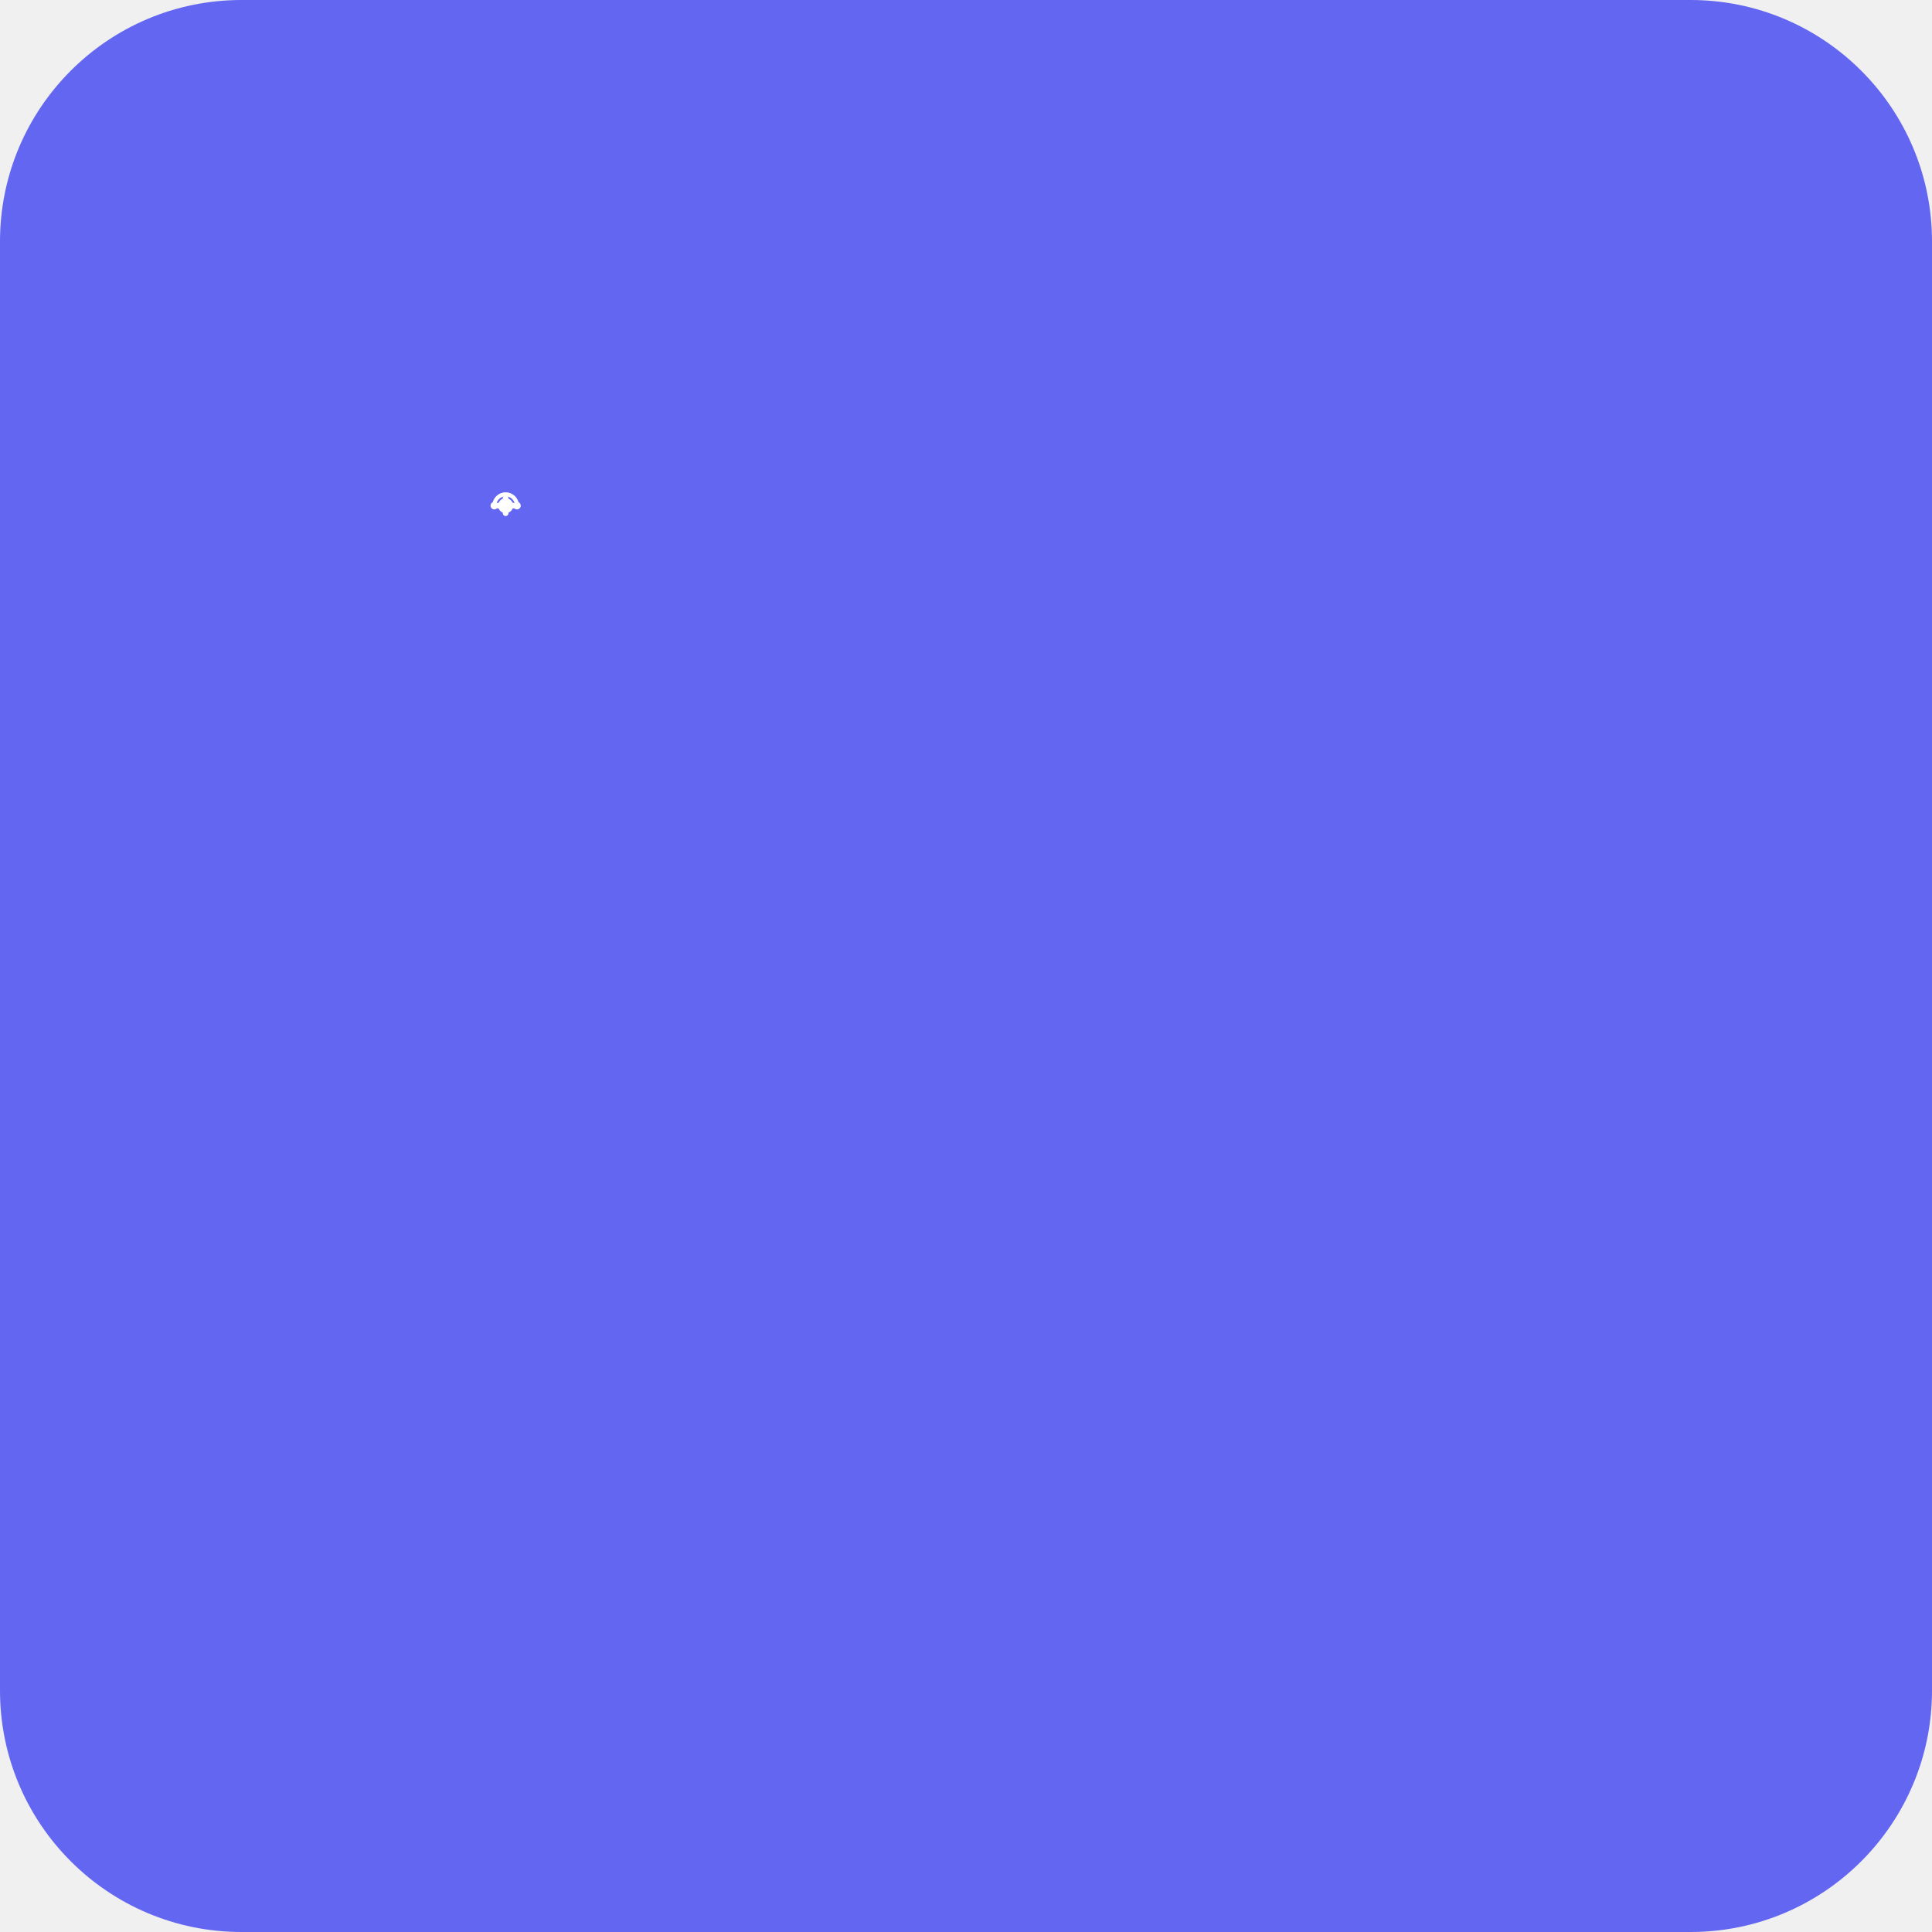
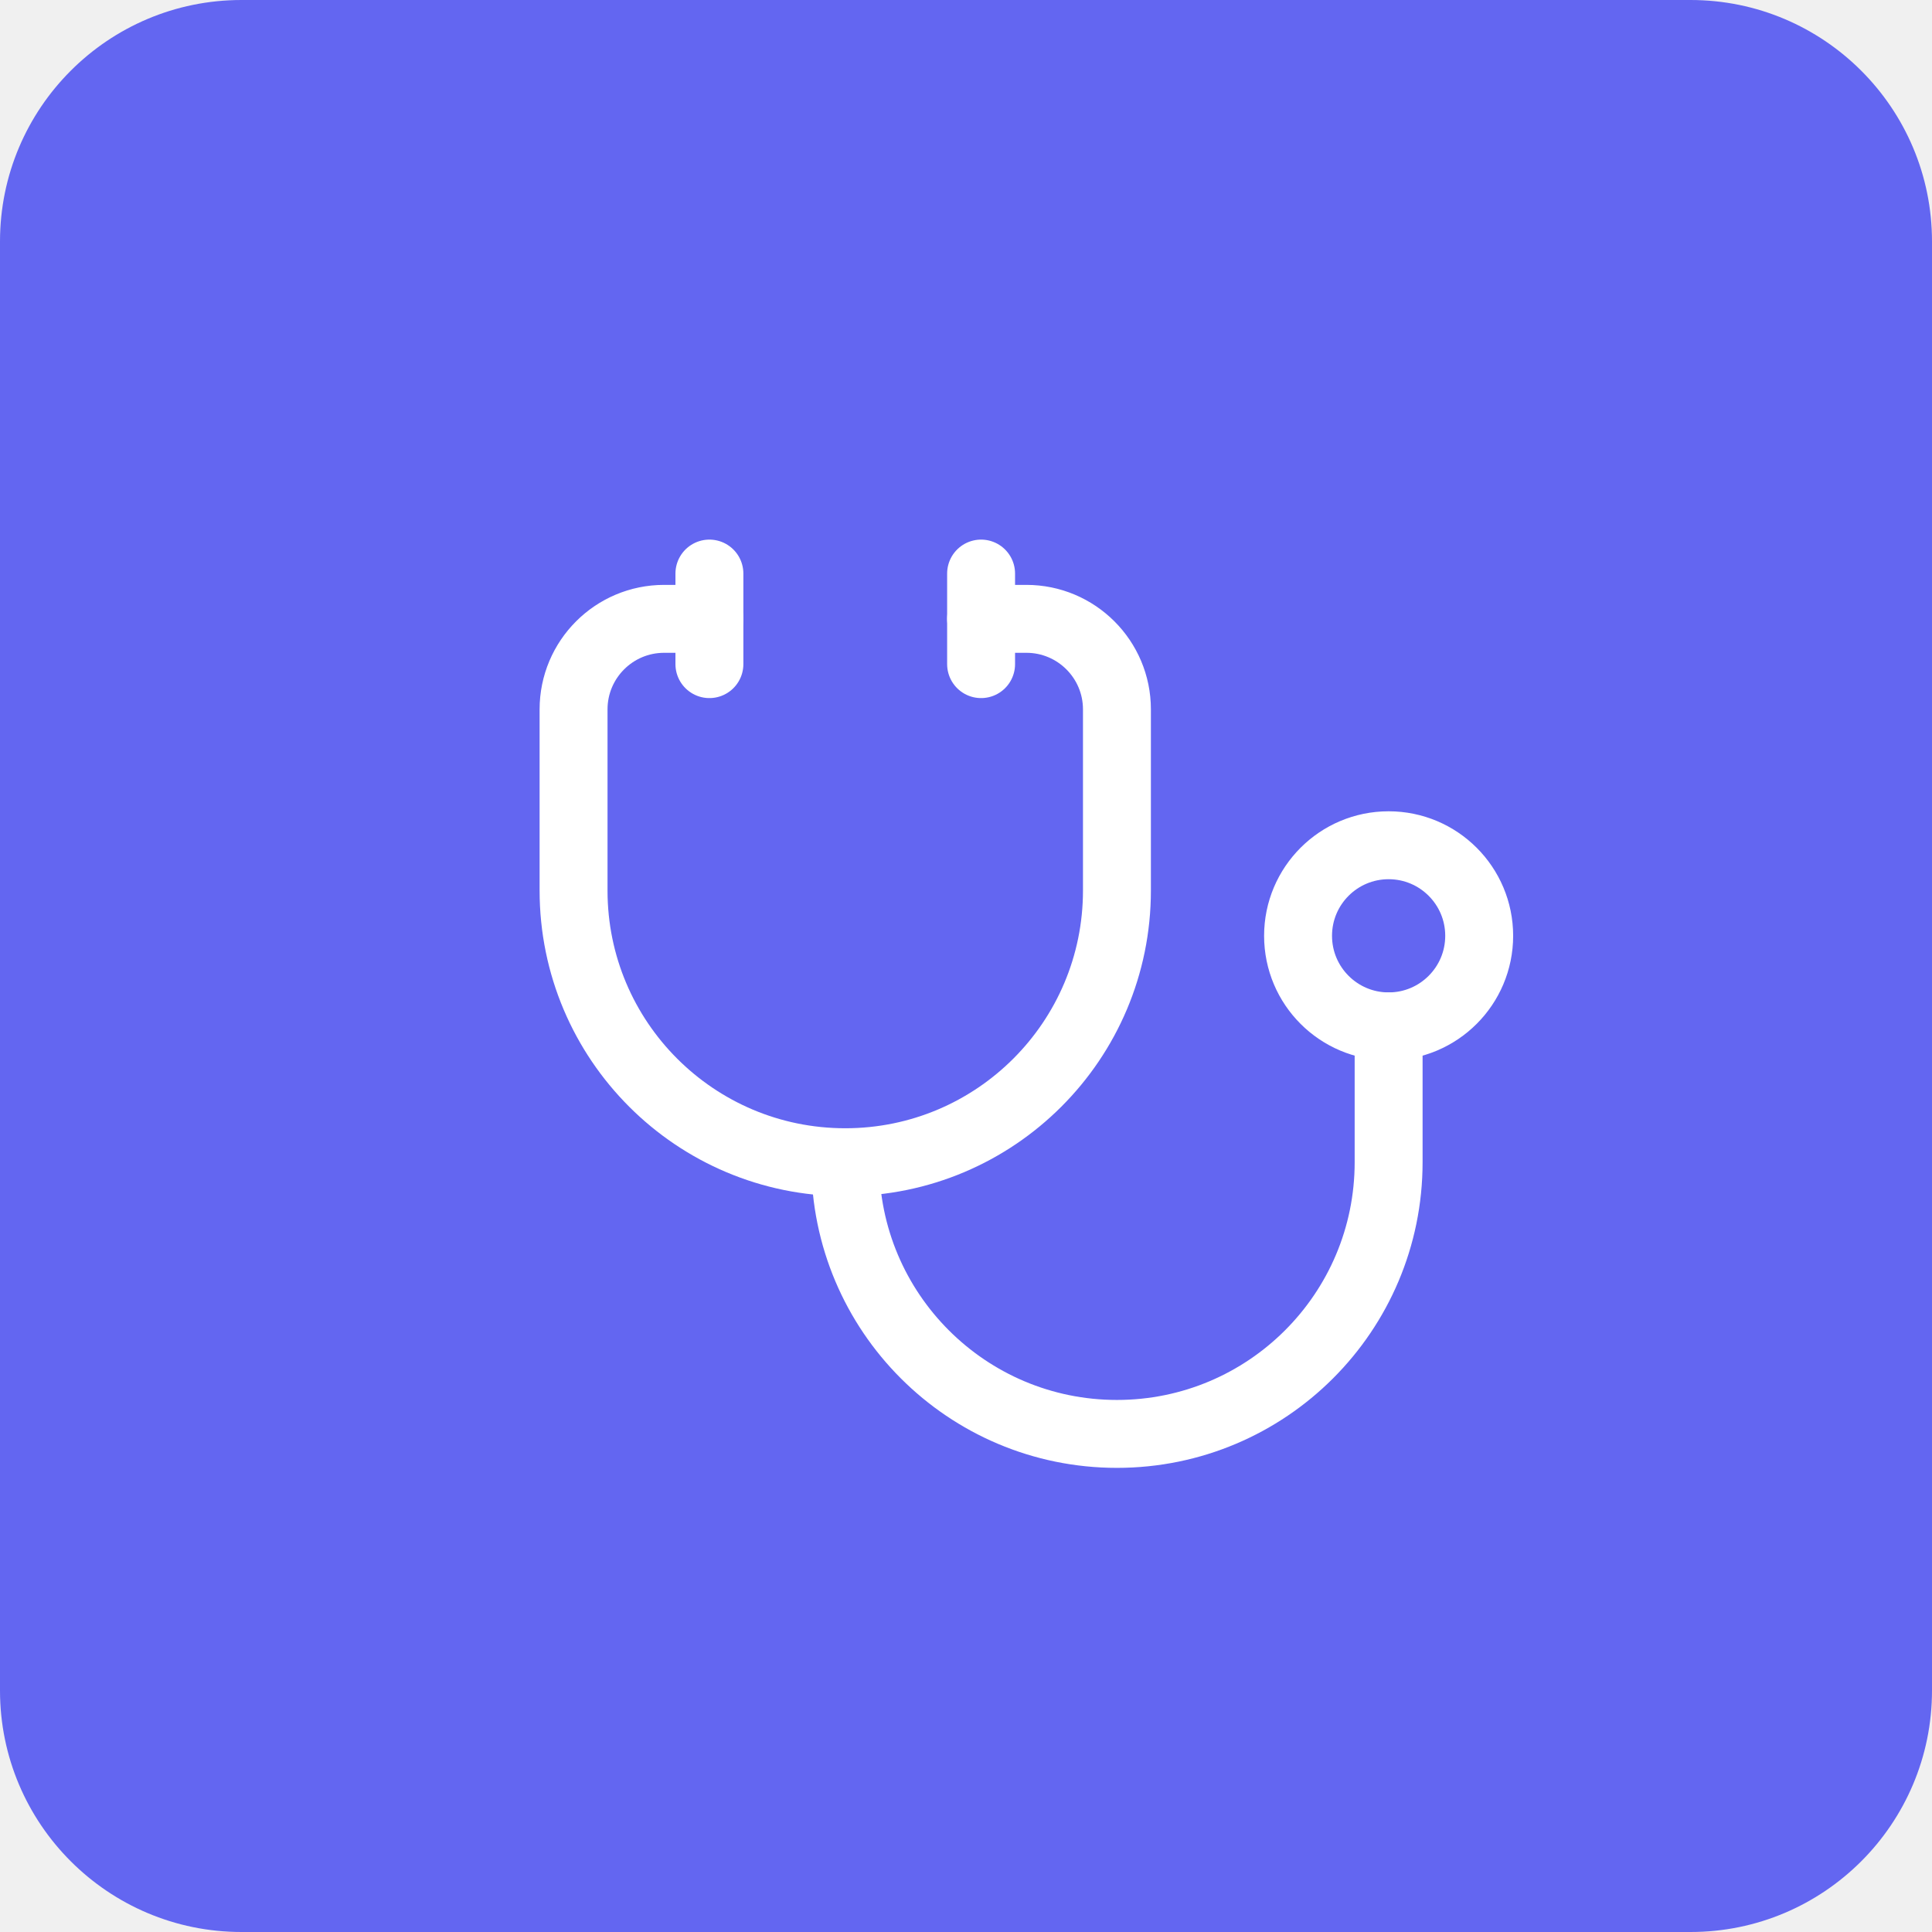
- <svg xmlns="http://www.w3.org/2000/svg" width="512" height="512" viewBox="0 0 512 512" fill="none">
+ <svg xmlns="http://www.w3.org/2000/svg" viewBox="0 0 512 512">
  <rect width="512" height="512" rx="64" fill="#6366f1" />
-   <g transform="translate(128, 128) scale(0.5)">
-     <path d="M8 12h8" stroke="white" stroke-width="3" stroke-linecap="round" />
-     <path d="M12 8v8" stroke="white" stroke-width="3" stroke-linecap="round" />
-     <circle cx="12" cy="12" r="4" fill="white" />
-     <circle cx="6" cy="12" r="2" fill="white" />
-     <circle cx="18" cy="12" r="2" fill="white" />
-     <path d="M6 12c0-3.314 2.686-6 6-6s6 2.686 6 6" stroke="white" stroke-width="2" fill="none" />
-     <path d="M18 12c0-3.314-2.686-6-6-6s-6 2.686-6 6" stroke="white" stroke-width="2" fill="none" />
+   <g transform="translate(128,128) scale(12)">
+     <path d="M11 2v2" stroke="white" stroke-width="1.5" stroke-linecap="round" />
+     <path d="M5 2v2" stroke="white" stroke-width="1.5" stroke-linecap="round" />
+     <path d="M5 3H4a2 2 0 0 0-2 2v4a6 6 0 0 0 12 0V5a2 2 0 0 0-2-2h-1" stroke="white" stroke-width="1.5" stroke-linecap="round" fill="none" />
+     <path d="M8 15a6 6 0 0 0 12 0v-3" stroke="white" stroke-width="1.5" stroke-linecap="round" fill="none" />
+     <circle cx="20" cy="10" r="2" stroke="white" stroke-width="1.5" fill="none" />
  </g>
</svg>
